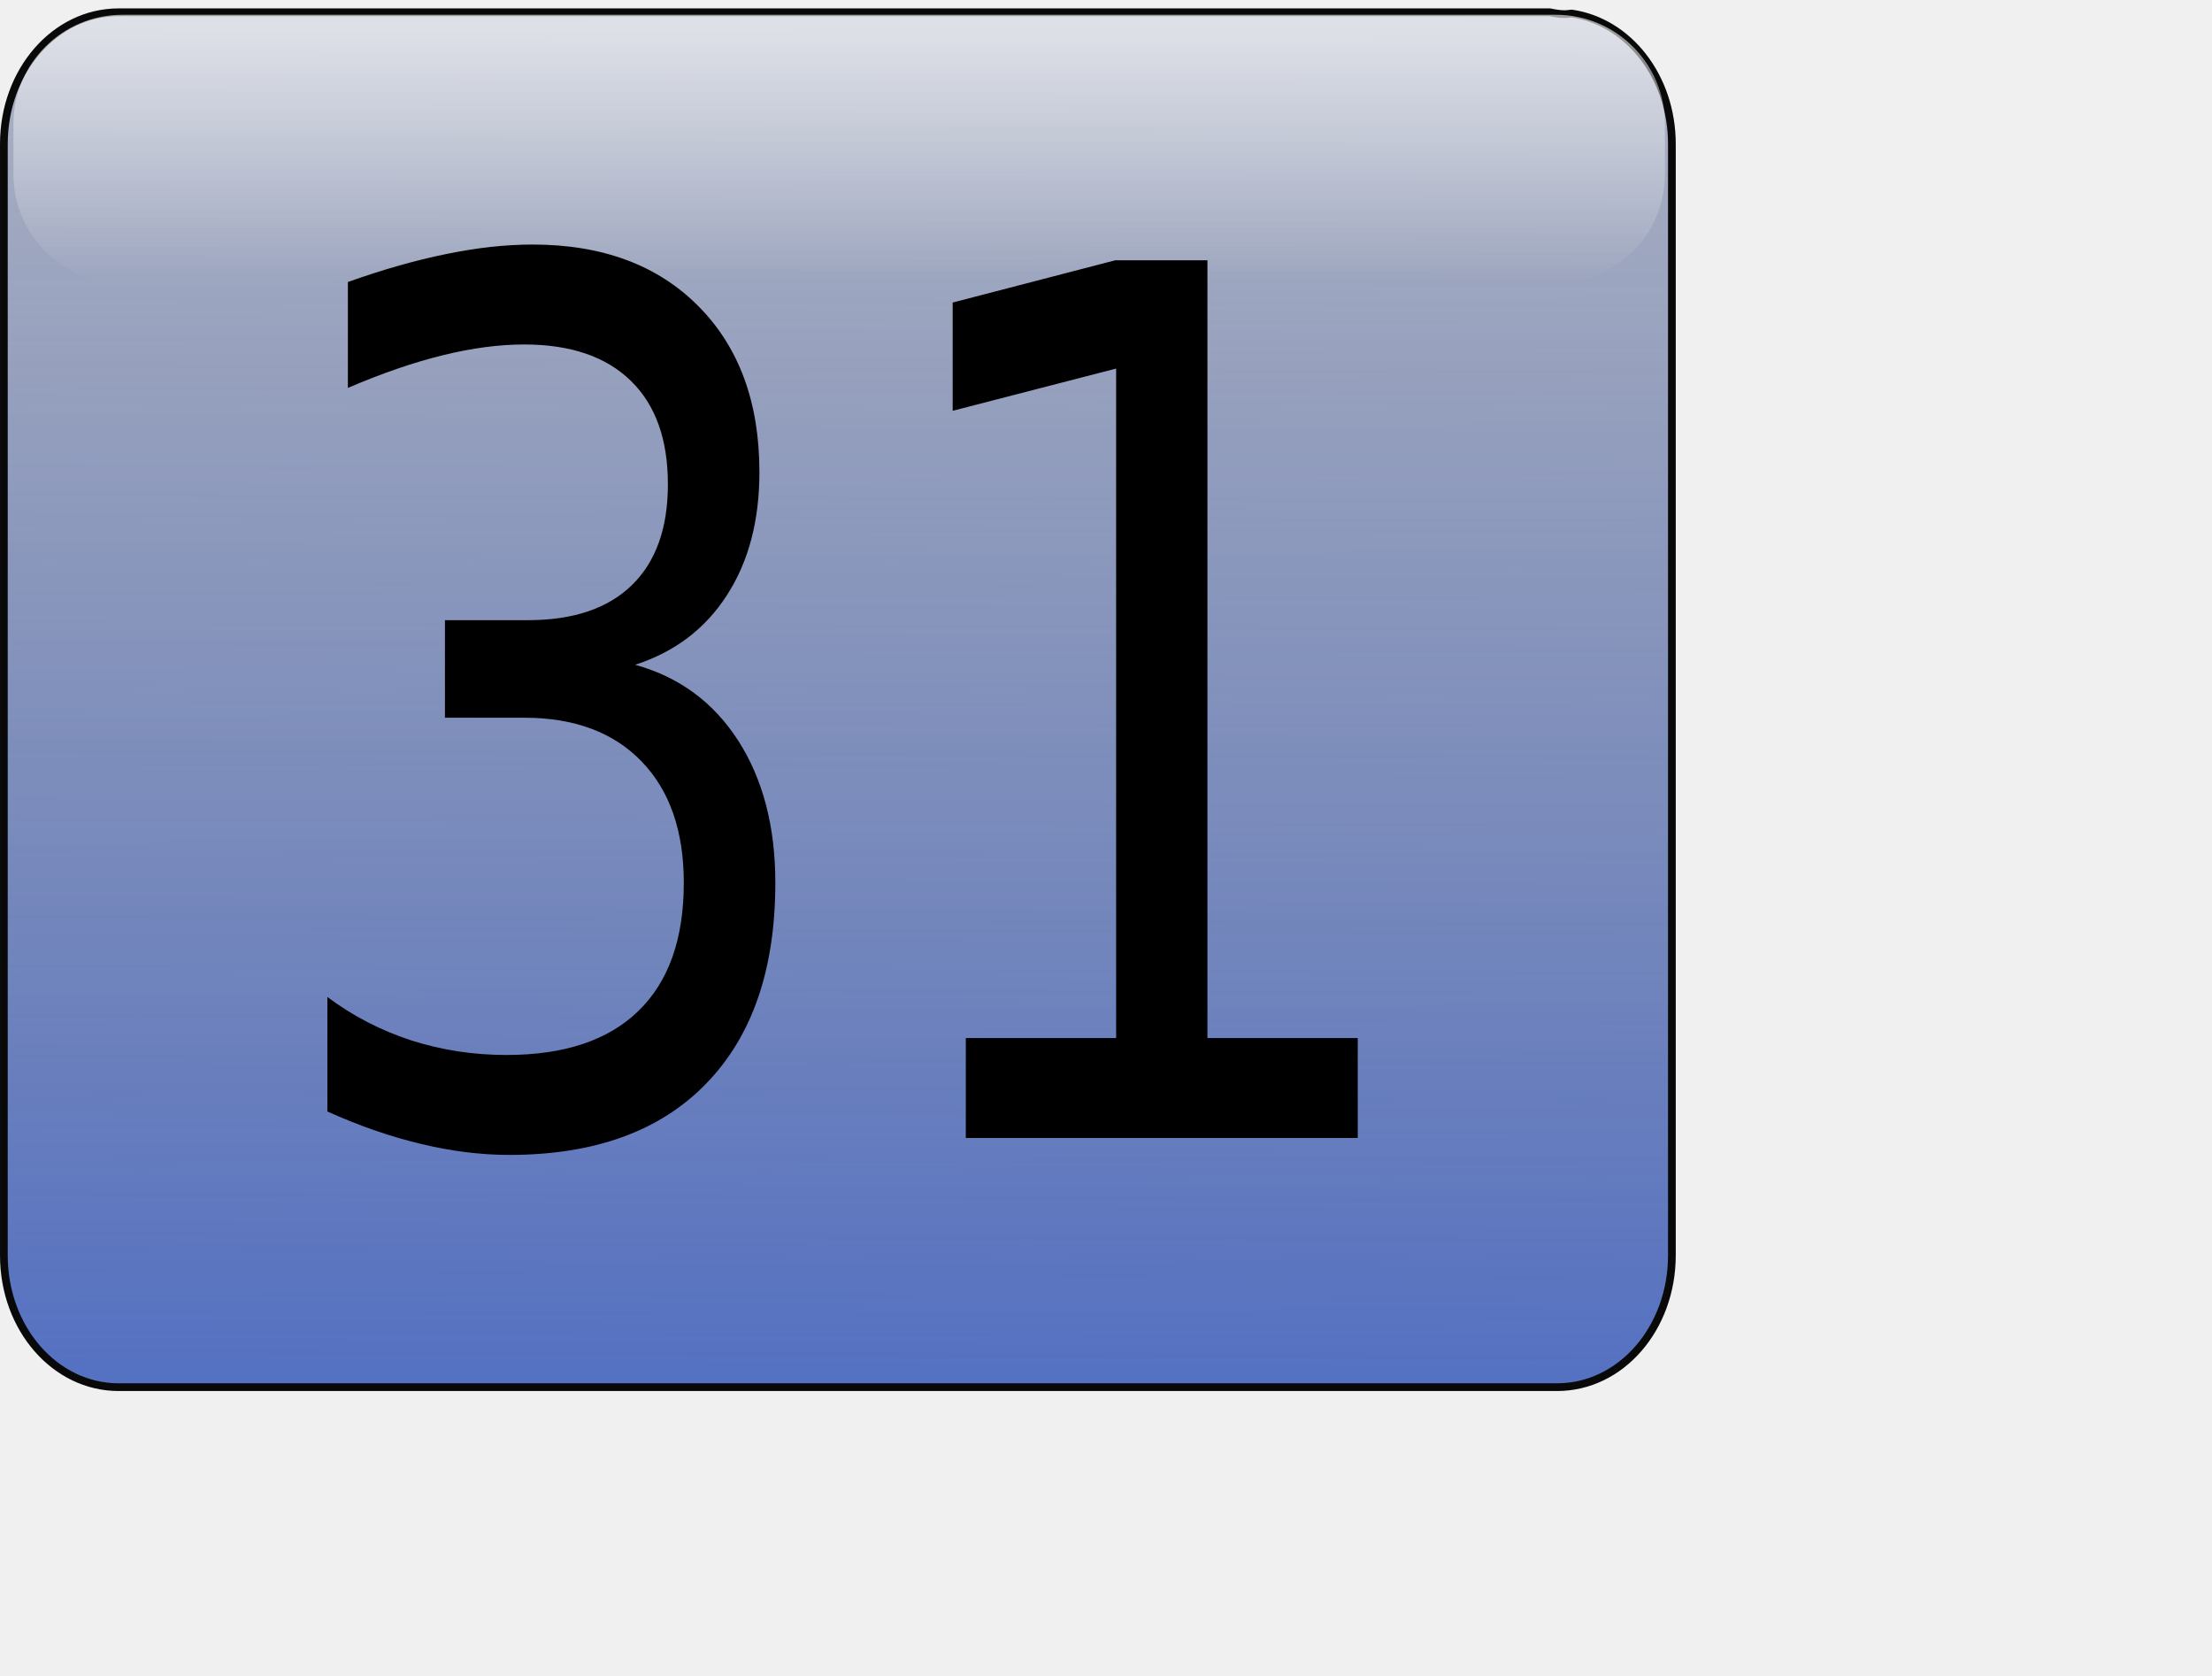
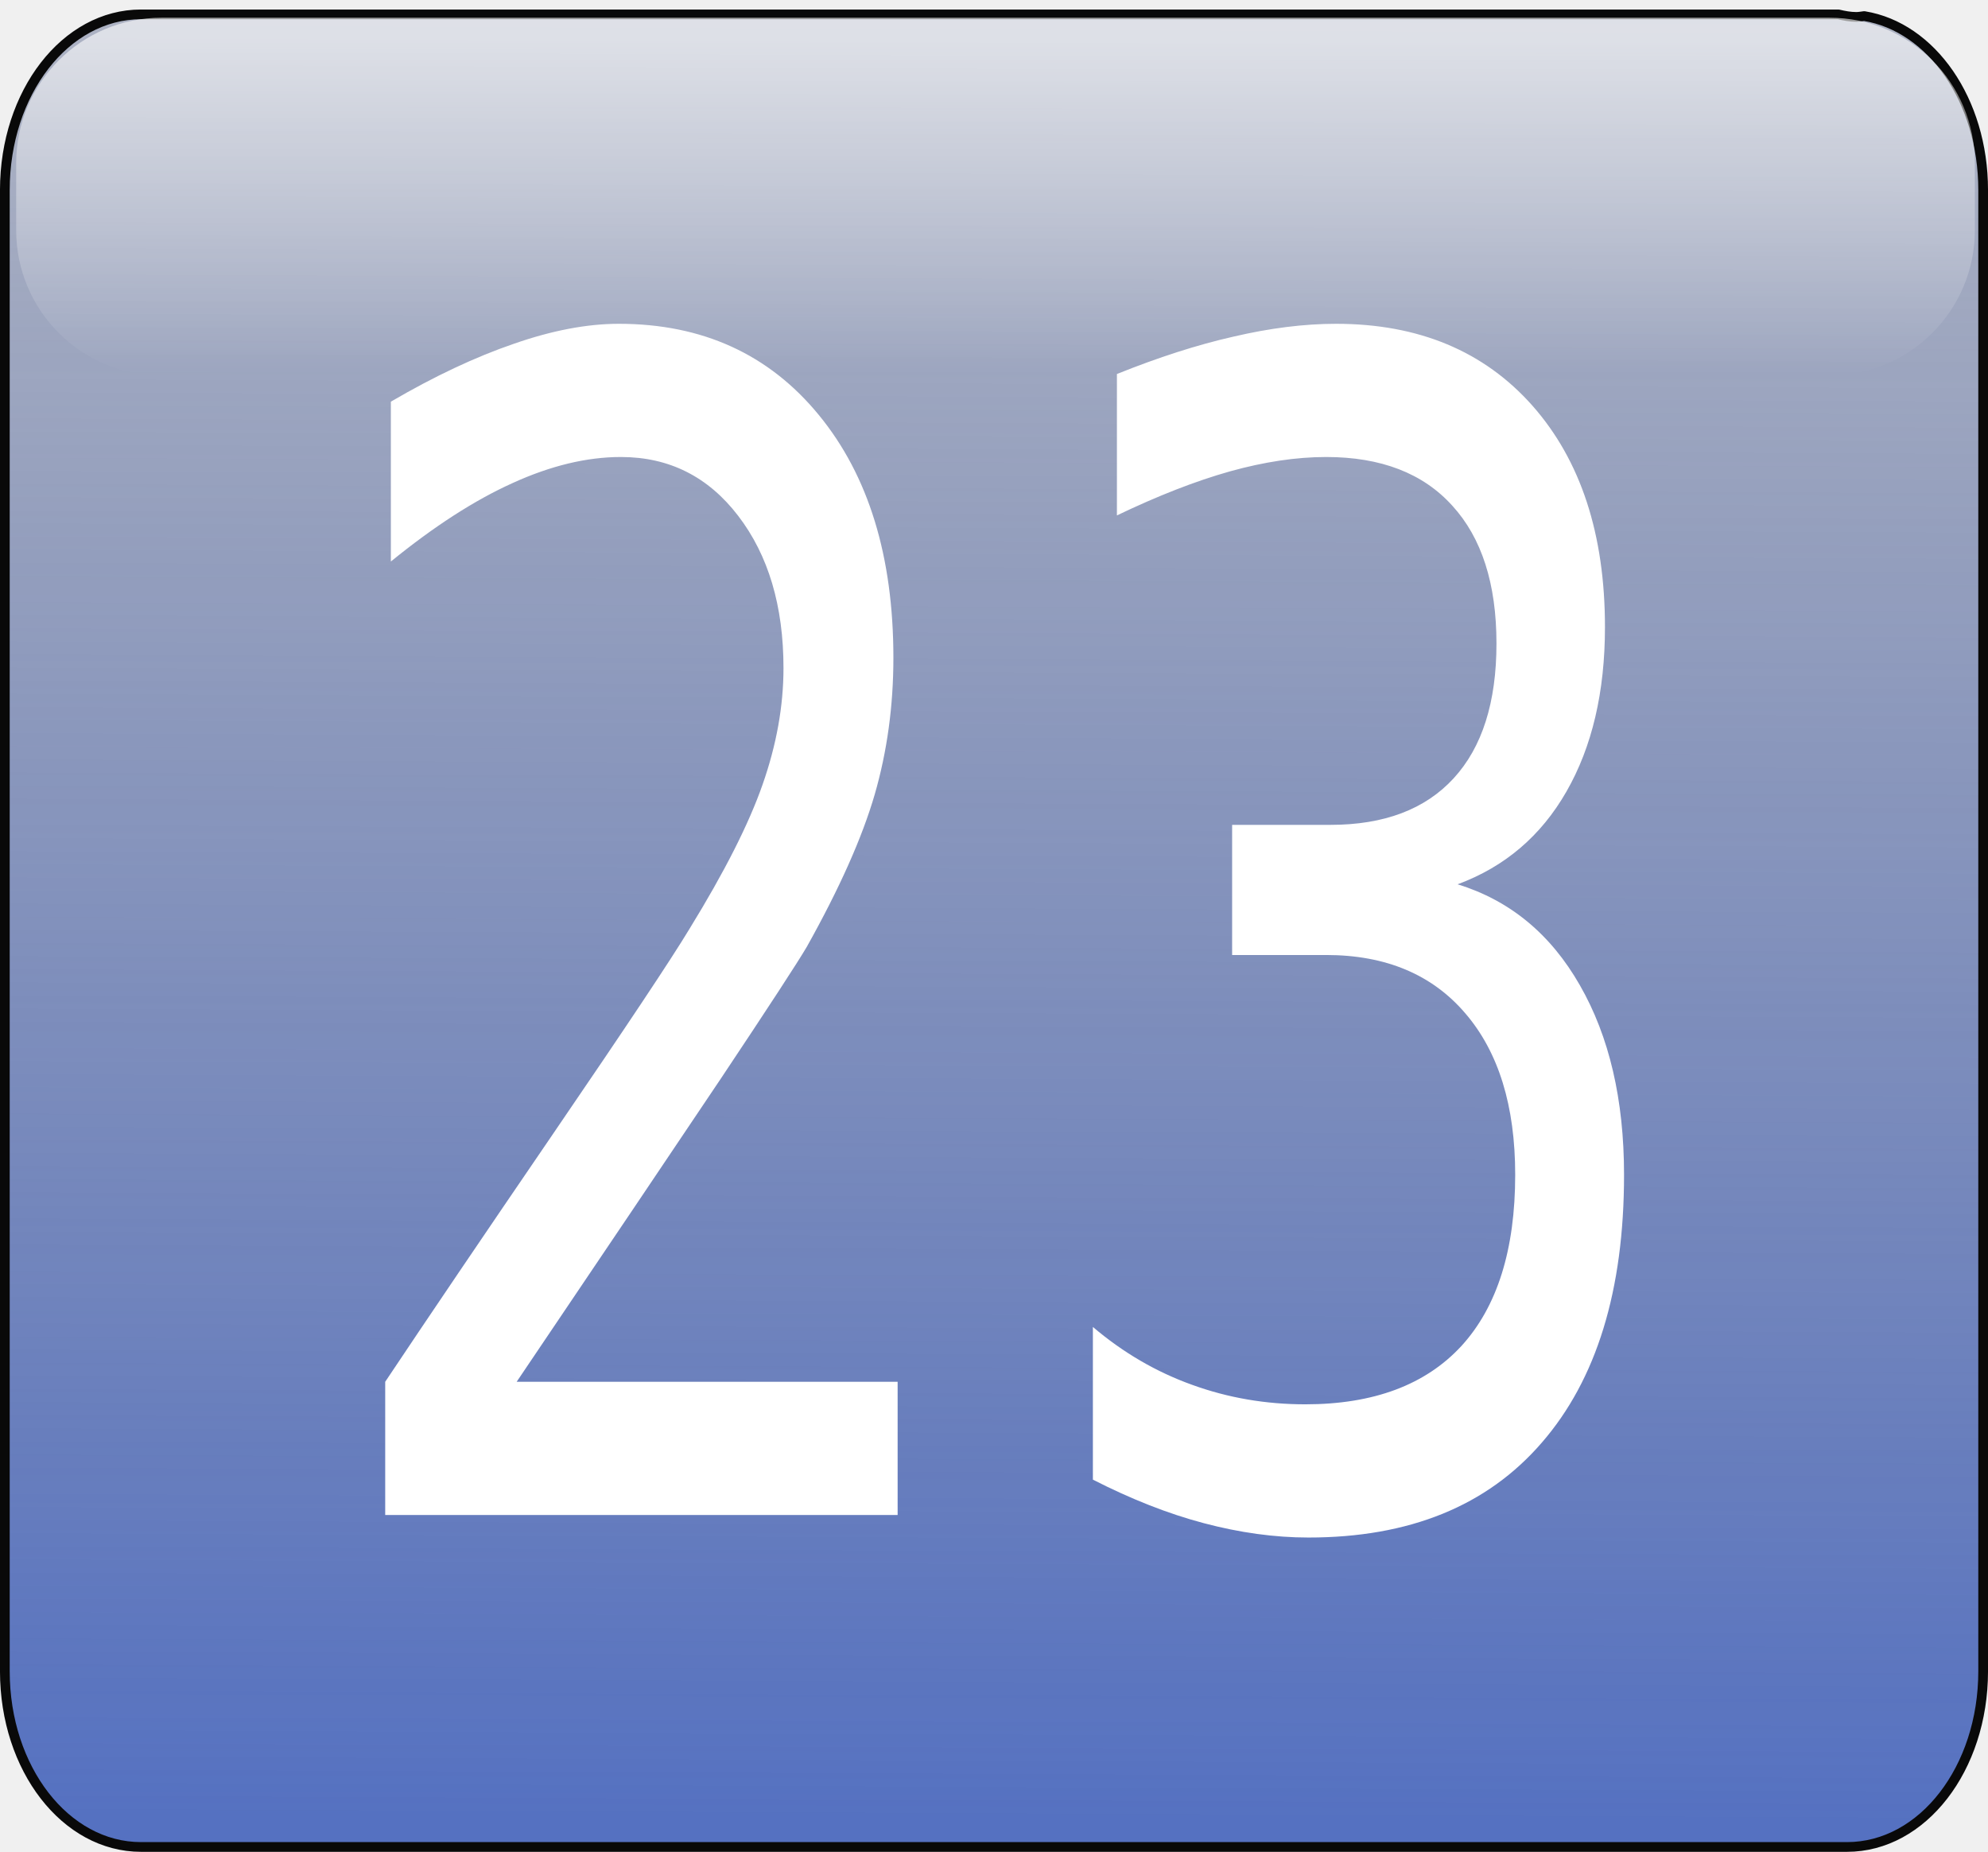
- <svg xmlns="http://www.w3.org/2000/svg" xmlns:xlink="http://www.w3.org/1999/xlink" width="132" height="100" id="svg2" version="1.0">
+ <svg xmlns="http://www.w3.org/2000/svg" xmlns:xlink="http://www.w3.org/1999/xlink" width="73" height="68" id="svg2" version="1.0">
  <defs id="defs4">
    <linearGradient id="linearGradient7153">
      <stop style="stop-color:#5571c1;stop-opacity:1;" offset="0" id="stop7155" />
      <stop style="stop-color:#666666;stop-opacity:0;" offset="1" id="stop7157" />
    </linearGradient>
    <linearGradient id="linearGradient6154">
      <stop style="stop-color:#ffffff;stop-opacity:1;" offset="0" id="stop6156" />
      <stop style="stop-color:#ffffff;stop-opacity:0;" offset="1" id="stop6158" />
    </linearGradient>
    <linearGradient id="linearGradient9839">
      <stop style="stop-color:black;stop-opacity:1;" offset="0" id="stop9841" />
      <stop id="stop10734" offset="0.5" style="stop-color:black;stop-opacity:1;" />
      <stop style="stop-color:black;stop-opacity:0;" offset="1" id="stop9843" />
    </linearGradient>
    <linearGradient id="linearGradient7169">
      <stop style="stop-color:black;stop-opacity:1;" offset="0" id="stop7171" />
      <stop style="stop-color:black;stop-opacity:0;" offset="1" id="stop7173" />
    </linearGradient>
    <linearGradient id="linearGradient5389">
      <stop style="stop-color:black;stop-opacity:0.633;" offset="0" id="stop5391" />
      <stop style="stop-color:black;stop-opacity:0;" offset="1" id="stop5393" />
    </linearGradient>
    <linearGradient id="linearGradient2802">
      <stop style="stop-color:black;stop-opacity:0.663;" offset="0" id="stop2804" />
      <stop style="stop-color:black;stop-opacity:0" offset="1" id="stop2806" />
    </linearGradient>
    <linearGradient id="linearGradient3690">
      <stop style="stop-color:#3e3e3e;stop-opacity:1;" offset="0" id="stop3692" />
      <stop id="stop2796" offset="0.19" style="stop-color:#1d1d1d;stop-opacity:1;" />
      <stop id="stop2794" offset="0.93" style="stop-color:black;stop-opacity:1;" />
      <stop style="stop-color:#7c7c7c;stop-opacity:1;" offset="1" id="stop3694" />
    </linearGradient>
    <linearGradient id="linearGradient2769">
      <stop style="stop-color:white;stop-opacity:1;" offset="0" id="stop2771" />
      <stop style="stop-color:white;stop-opacity:0;" offset="1" id="stop2773" />
    </linearGradient>
    <linearGradient gradientUnits="userSpaceOnUse" y2="22.942" x2="47.791" y1="22.942" x1="10.442" id="linearGradient3101" xlink:href="#linearGradient2202" />
    <linearGradient id="linearGradient2202">
      <stop id="stop2204" offset="0" style="stop-color:#cfd3d3;stop-opacity:1;" />
      <stop id="stop2206" offset="1" style="stop-color:#f7fcf9;stop-opacity:1;" />
    </linearGradient>
    <linearGradient gradientUnits="userSpaceOnUse" y2="93.998" x2="60.038" y1="8.458" x1="59.798" id="linearGradient2825" xlink:href="#linearGradient2202" />
    <linearGradient id="linearGradient2070">
      <stop id="stop2072" offset="0" style="stop-color:#bcffa3;stop-opacity:1;" />
      <stop id="stop2074" offset="1" style="stop-color:#487625;stop-opacity:1;" />
    </linearGradient>
    <linearGradient id="linearGradient2811" gradientTransform="scale(2.218359,0.450784)" x1="4.374" y1="167.724" x2="39.268" y2="167.724" gradientUnits="userSpaceOnUse">
      <stop id="stop2813" offset="0" style="stop-color:black;stop-opacity:0.314;" />
      <stop id="stop2815" offset="1" style="stop-color:black;stop-opacity:0;" />
    </linearGradient>
    <linearGradient gradientTransform="matrix(0.942544,0,0,0.921824,2.781224,4.166134)" gradientUnits="userSpaceOnUse" y2="68.968" x2="55.155" y1="106.666" x1="55.138" id="linearGradient2228" xlink:href="#linearGradient2805" />
    <linearGradient id="linearGradient2760">
      <stop id="stop2762" offset="0" style="stop-color:#ff1f1f;stop-opacity:0.757;" />
      <stop id="stop2764" offset="1" style="stop-color:#cb0000;stop-opacity:0.81;" />
    </linearGradient>
    <linearGradient id="linearGradient2805">
      <stop id="stop2807" offset="0" style="stop-color:black;stop-opacity:1;" />
      <stop id="stop2809" offset="1" style="stop-color:black;stop-opacity:0;" />
    </linearGradient>
    <linearGradient gradientUnits="userSpaceOnUse" y2="93.998" x2="60.038" y1="8.458" x1="59.798" id="linearGradient2259" xlink:href="#linearGradient2202" />
    <linearGradient id="linearGradient2251">
      <stop id="stop2253" offset="0" style="stop-color:#bcffa3;stop-opacity:1;" />
      <stop id="stop2255" offset="1" style="stop-color:#487625;stop-opacity:1;" />
    </linearGradient>
    <linearGradient id="linearGradient2241">
      <stop id="stop2243" offset="0" style="stop-color:black;stop-opacity:0.314;" />
      <stop id="stop2245" offset="1" style="stop-color:black;stop-opacity:0;" />
    </linearGradient>
    <radialGradient xlink:href="#linearGradient9839" id="radialGradient10732" cx="91.562" cy="68.984" fx="91.562" fy="68.984" r="4.219" gradientTransform="matrix(2.22652,5.254427e-6,-6.228482e-6,2.521498,-112.3029,-105.7258)" gradientUnits="userSpaceOnUse" />
    <linearGradient xlink:href="#linearGradient6154" id="linearGradient6160" x1="60" y1="19" x2="60" y2="34.505" gradientUnits="userSpaceOnUse" gradientTransform="matrix(0.8315976,0,0,0.9702716,-3.430216,-16.42139)" />
    <linearGradient xlink:href="#linearGradient7153" id="linearGradient7159" x1="64.5" y1="97" x2="65" y2="-49" gradientUnits="userSpaceOnUse" gradientTransform="matrix(0.8295373,0,0,1.000556,-3.919926,-17.46635)" />
-     <linearGradient xlink:href="#linearGradient7153" id="linearGradient5166" gradientUnits="userSpaceOnUse" gradientTransform="matrix(0.8294904,0,0,1.025486,-3.916879,-17.91686)" x1="64.5" y1="97" x2="65" y2="-49" />
-     <linearGradient xlink:href="#linearGradient6154" id="linearGradient5170" gradientUnits="userSpaceOnUse" gradientTransform="matrix(0.8315976,0,0,0.9702716,-3.35376,-16.57933)" x1="60" y1="19" x2="60" y2="34.505" />
+     <linearGradient xlink:href="#linearGradient7153" id="linearGradient5166" gradientUnits="userSpaceOnUse" gradientTransform="matrix(0.6053604,0,0,0.8411647,-2.848405,-14.76735)" x1="64.5" y1="97" x2="65" y2="-49" />
+     <linearGradient xlink:href="#linearGradient6154" id="linearGradient5170" gradientUnits="userSpaceOnUse" gradientTransform="matrix(0.6068975,0,0,0.7958755,-2.437441,-13.67023)" x1="60" y1="19" x2="60" y2="34.505" />
  </defs>
  <g id="layer3">
-     <text xml:space="preserve" style="font-size:10.933px;font-style:normal;font-weight:normal;fill:#f9f9f9;fill-opacity:1;stroke:none;stroke-width:1px;stroke-linecap:butt;stroke-linejoin:miter;stroke-opacity:1;font-family:Bitstream Vera Sans" x="16.289" y="12.972" id="text1920" transform="scale(0.9105363,1.098254)">
-       <tspan id="tspan1922" x="16.289" y="12.972" />
+     <text xml:space="preserve" style="font-size:8.459px;font-style:normal;font-weight:normal;fill:#f9f9f9;fill-opacity:1;stroke:none;stroke-width:1px;stroke-linecap:butt;stroke-linejoin:miter;stroke-opacity:1;font-family:Bitstream Vera Sans" x="12.614" y="9.976" id="text1920" transform="scale(0.8588604,1.164333)">
+       <tspan id="tspan1922" x="12.614" y="9.976" />
    </text>
-     <text xml:space="preserve" style="font-size:10.933px;font-style:normal;font-weight:normal;fill:#f2f2f2;fill-opacity:1;stroke:none;stroke-width:1px;stroke-linecap:butt;stroke-linejoin:miter;stroke-opacity:1;font-family:Bitstream Vera Sans" x="14.722" y="9.838" id="text2057" transform="scale(0.9105363,1.098254)">
-       <tspan id="tspan2059" x="14.722" y="9.838" />
+     <text xml:space="preserve" style="font-size:8.459px;font-style:normal;font-weight:normal;fill:#f2f2f2;fill-opacity:1;stroke:none;stroke-width:1px;stroke-linecap:butt;stroke-linejoin:miter;stroke-opacity:1;font-family:Bitstream Vera Sans" x="11.402" y="7.551" id="text2057" transform="scale(0.8588604,1.164333)">
+       <tspan id="tspan2059" x="11.402" y="7.551" />
    </text>
-     <path style="opacity:1;fill:url(#linearGradient5166);fill-opacity:1;fill-rule:nonzero;stroke:#090909;stroke-width:0.461;stroke-linecap:butt;stroke-linejoin:round;stroke-miterlimit:4;stroke-dasharray:none;stroke-opacity:1" d="M 7.083,0.731 C 3.276,0.731 0.231,4.239 0.231,8.594 L 0.231,74.906 C 0.231,79.261 3.276,82.769 7.083,82.769 L 92.917,82.769 C 96.724,82.769 99.769,79.261 99.769,74.906 L 99.769,8.594 C 99.769,4.58 97.175,1.297 93.786,0.806 C 93.649,0.819 93.527,0.844 93.385,0.844 C 93.076,0.844 92.769,0.79 92.483,0.731 L 7.083,0.731 z " id="path5164" />
-     <rect style="opacity:0.597;fill:url(#linearGradient5170);fill-opacity:1;fill-rule:evenodd;stroke:none;stroke-width:0.99px;stroke-linecap:butt;stroke-linejoin:miter;stroke-opacity:1" id="rect5168" width="98.553" height="16.019" x="0.8" y="0.881" ry="6.51" />
-     <text xml:space="preserve" style="font-size:63.243px;font-style:normal;font-weight:normal;fill:#000000;fill-opacity:1;stroke:none;stroke-width:1px;stroke-linecap:butt;stroke-linejoin:miter;stroke-opacity:1;font-family:Bitstream Vera Sans" x="17.374" y="59.788" id="text2220" transform="scale(0.8804936,1.135727)">
-       <tspan id="tspan2222" x="17.374" y="59.788">31</tspan>
+     <path style="opacity:1;fill:url(#linearGradient5166);fill-opacity:1;fill-rule:nonzero;stroke:#090909;stroke-width:0.357;stroke-linecap:butt;stroke-linejoin:round;stroke-miterlimit:4;stroke-dasharray:none;stroke-opacity:1" d="M 5.179,0.528 C 2.401,0.528 0.178,3.407 0.178,6.979 L 0.178,61.371 C 0.178,64.943 2.401,67.822 5.179,67.822 L 67.821,67.822 C 70.599,67.822 72.822,64.943 72.822,61.371 L 72.822,6.979 C 72.822,3.686 70.928,0.993 68.455,0.59 C 68.355,0.601 68.266,0.621 68.162,0.621 C 67.936,0.621 67.713,0.577 67.504,0.528 L 5.179,0.528 z " id="path5164" />
+     <rect style="opacity:0.597;fill:url(#linearGradient5170);fill-opacity:1;fill-rule:evenodd;stroke:none;stroke-width:0.99px;stroke-linecap:butt;stroke-linejoin:miter;stroke-opacity:1" id="rect5168" width="71.924" height="13.14" x="0.594" y="0.651" ry="5.34" />
+     <text xml:space="preserve" style="font-size:48.932px;font-style:normal;font-weight:normal;fill:#ffffff;fill-opacity:1;stroke:none;stroke-width:1px;stroke-linecap:butt;stroke-linejoin:miter;stroke-opacity:1;font-family:Bitstream Vera Sans" x="13.454" y="46.2" id="text2220" transform="scale(0.8305229,1.204061)">
+       <tspan id="tspan2222" x="13.454" y="46.2">23</tspan>
    </text>
  </g>
</svg>
